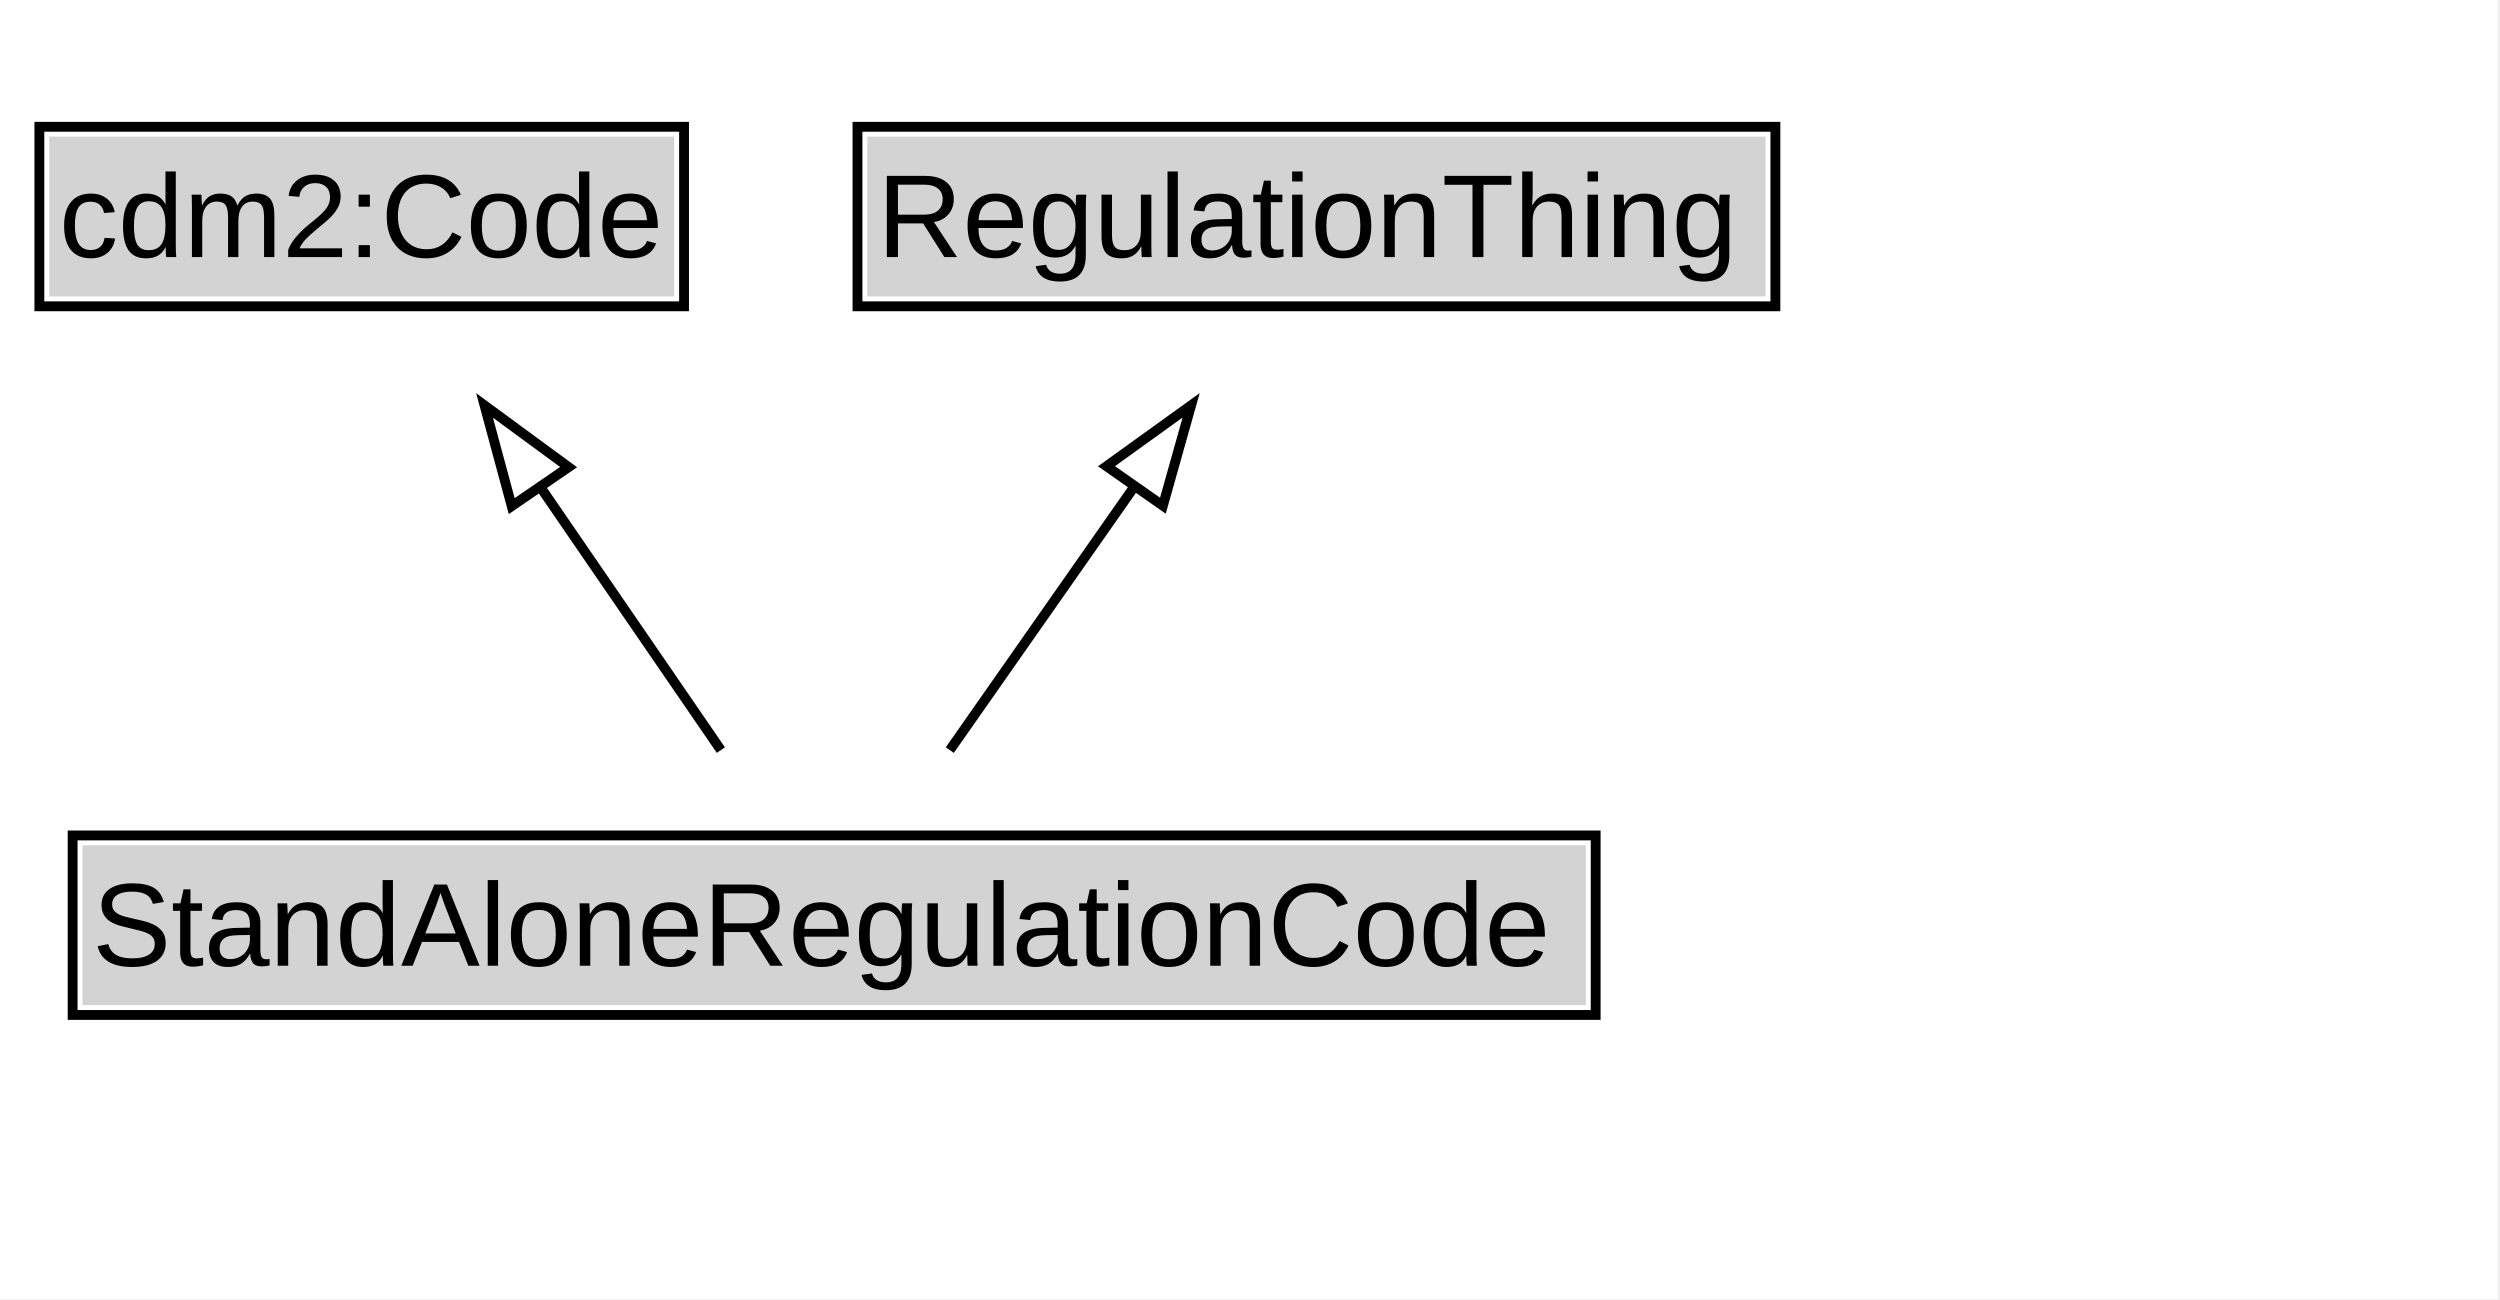
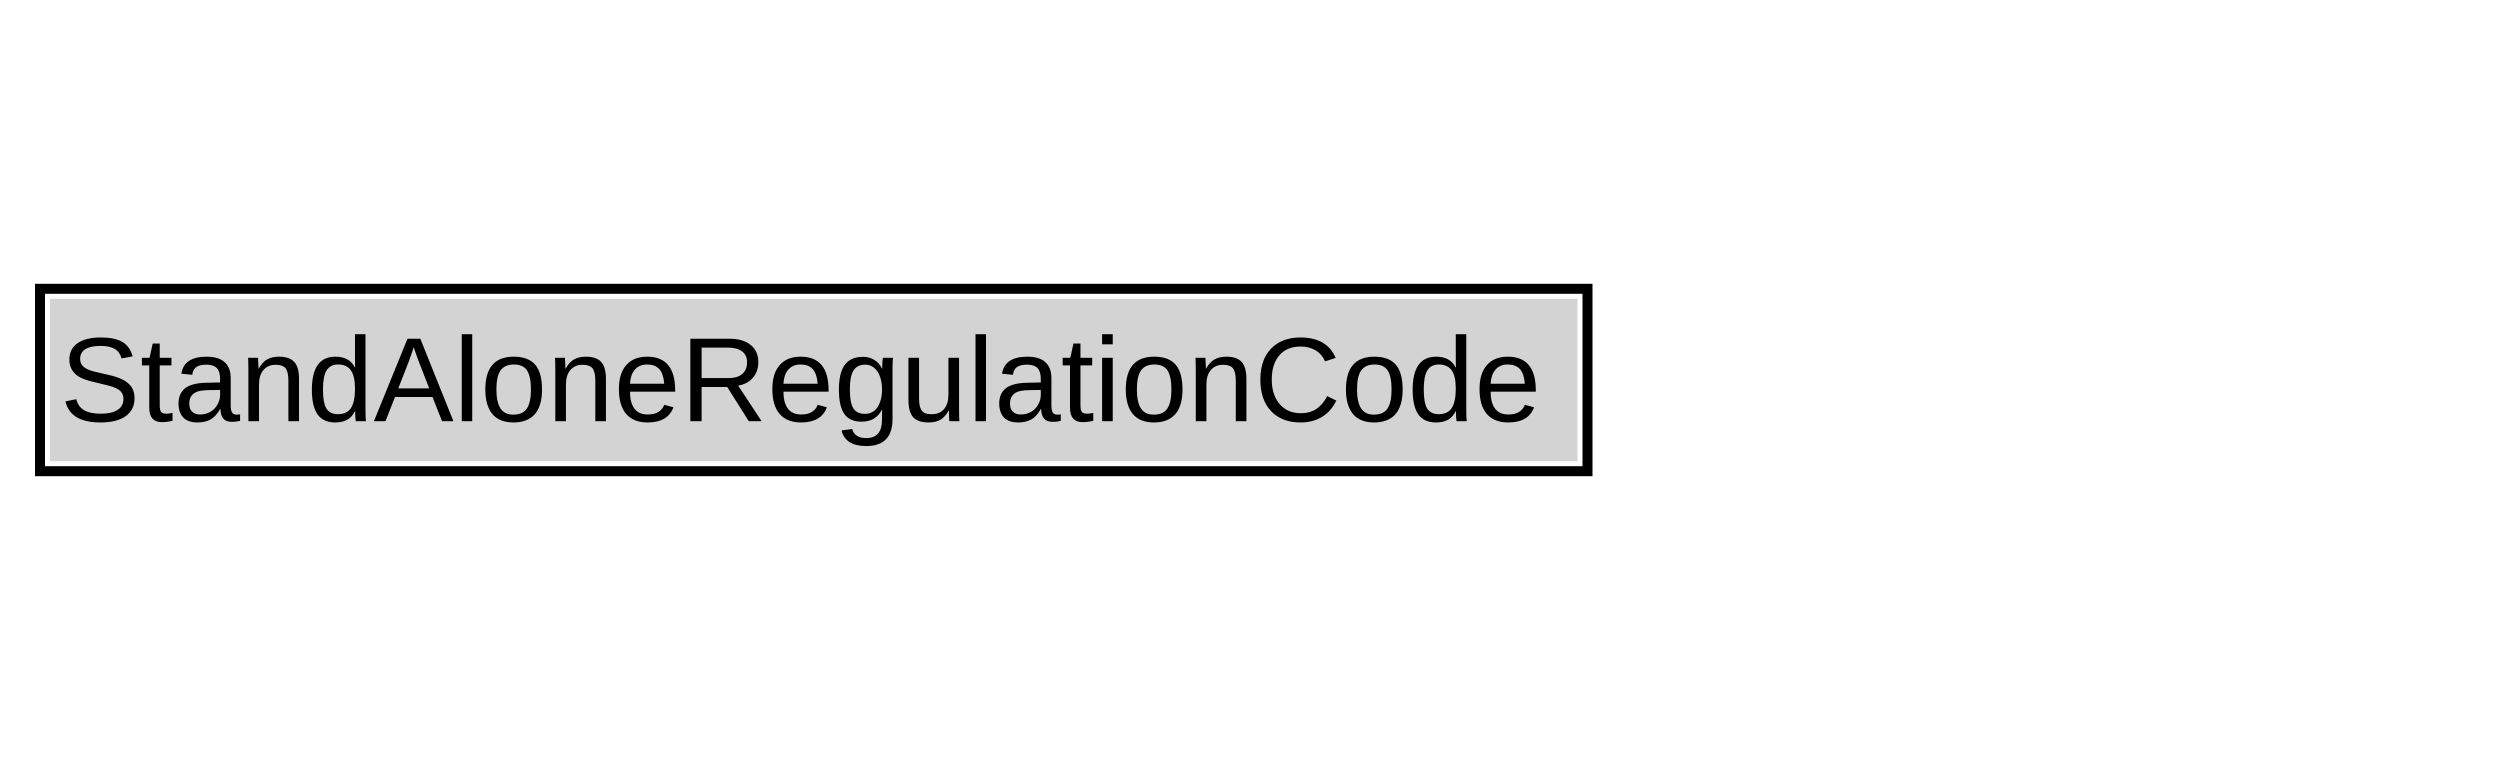
- <svg xmlns="http://www.w3.org/2000/svg" xmlns:xlink="http://www.w3.org/1999/xlink" width="254pt" height="132pt" viewBox="0.00 0.00 254.00 132.00">
-   <g id="graph0" class="graph" transform="scale(1 1) rotate(0) translate(4 128)">
-     <polygon fill="white" stroke="none" points="-4,4 -4,-128 249.75,-128 249.75,4 -4,4" />
+ <svg xmlns="http://www.w3.org/2000/svg" xmlns:xlink="http://www.w3.org/1999/xlink" width="250pt" height="76pt" viewBox="0.00 0.00 250.00 76.00">
+   <g id="graph0" class="graph" transform="scale(1 1) rotate(0) translate(4 72)">
+     <polygon fill="white" stroke="none" points="-4,4 -4,-72 246.38,-72 246.38,4 -4,4" />
    <g id="clust3" class="cluster">
</g>
    <g id="node1" class="node">
      <g id="a_node1">
-         <a xlink:href="https://w3id.org/citydata/part2/v1/Code" xlink:title="&lt;TABLE&gt;">
-           <polygon fill="lightgray" stroke="none" points="1,-97.88 1,-114.12 64.5,-114.12 64.5,-97.88 1,-97.88" />
-           <text xml:space="preserve" text-anchor="start" x="2" y="-101.88" font-family="Arial" font-size="12.00">cdm2:Code</text>
-           <polygon fill="none" stroke="black" points="0,-96.88 0,-115.12 65.5,-115.12 65.5,-96.88 0,-96.88" />
+         <a xlink:href="../StandAloneRegulationCode" xlink:title="&lt;TABLE&gt;">
+           <polygon fill="lightgray" stroke="none" points="1,-25.88 1,-42.12 153.75,-42.12 153.75,-25.88 1,-25.88" />
+           <text xml:space="preserve" text-anchor="start" x="2" y="-29.88" font-family="Arial" font-size="12.00">StandAloneRegulationCode</text>
+           <polygon fill="none" stroke="black" points="0,-24.88 0,-43.12 154.75,-43.12 154.75,-24.88 0,-24.88" />
        </a>
      </g>
    </g>
-     <g id="node2" class="node">
-       <g id="a_node2">
-         <a xlink:href="../RegulationThing" xlink:title="&lt;TABLE&gt;">
-           <polygon fill="lightgray" stroke="none" points="84.12,-97.88 84.12,-114.12 175.38,-114.12 175.38,-97.88 84.12,-97.88" />
-           <text xml:space="preserve" text-anchor="start" x="85.12" y="-101.88" font-family="Arial" font-size="12.00">RegulationThing</text>
-           <polygon fill="none" stroke="black" points="83.12,-96.88 83.12,-115.12 176.38,-115.12 176.38,-96.88 83.12,-96.88" />
-         </a>
-       </g>
-     </g>
-     <g id="node3" class="node">
-       <g id="a_node3">
-         <a xlink:href="../StandAloneRegulationCode" xlink:title="&lt;TABLE&gt;">
-           <polygon fill="lightgray" stroke="none" points="4.38,-25.88 4.38,-42.12 157.12,-42.12 157.12,-25.88 4.38,-25.88" />
-           <text xml:space="preserve" text-anchor="start" x="5.38" y="-29.88" font-family="Arial" font-size="12.00">StandAloneRegulationCode</text>
-           <polygon fill="none" stroke="black" points="3.38,-24.88 3.38,-43.12 158.12,-43.12 158.12,-24.88 3.38,-24.88" />
-         </a>
-       </g>
-     </g>
-     <g id="edge1" class="edge">
-       <path fill="none" stroke="black" d="M69.24,-51.79C63.71,-59.85 56.96,-69.69 50.77,-78.71" />
-       <polygon fill="none" stroke="black" points="47.99,-76.58 45.23,-86.81 53.77,-80.54 47.99,-76.58" />
-     </g>
-     <g id="edge2" class="edge">
-       <path fill="none" stroke="black" d="M92.5,-51.79C98.14,-59.85 105.04,-69.69 111.35,-78.71" />
-       <polygon fill="none" stroke="black" points="108.42,-80.63 117.02,-86.82 114.15,-76.62 108.42,-80.63" />
-     </g>
  </g>
</svg>
